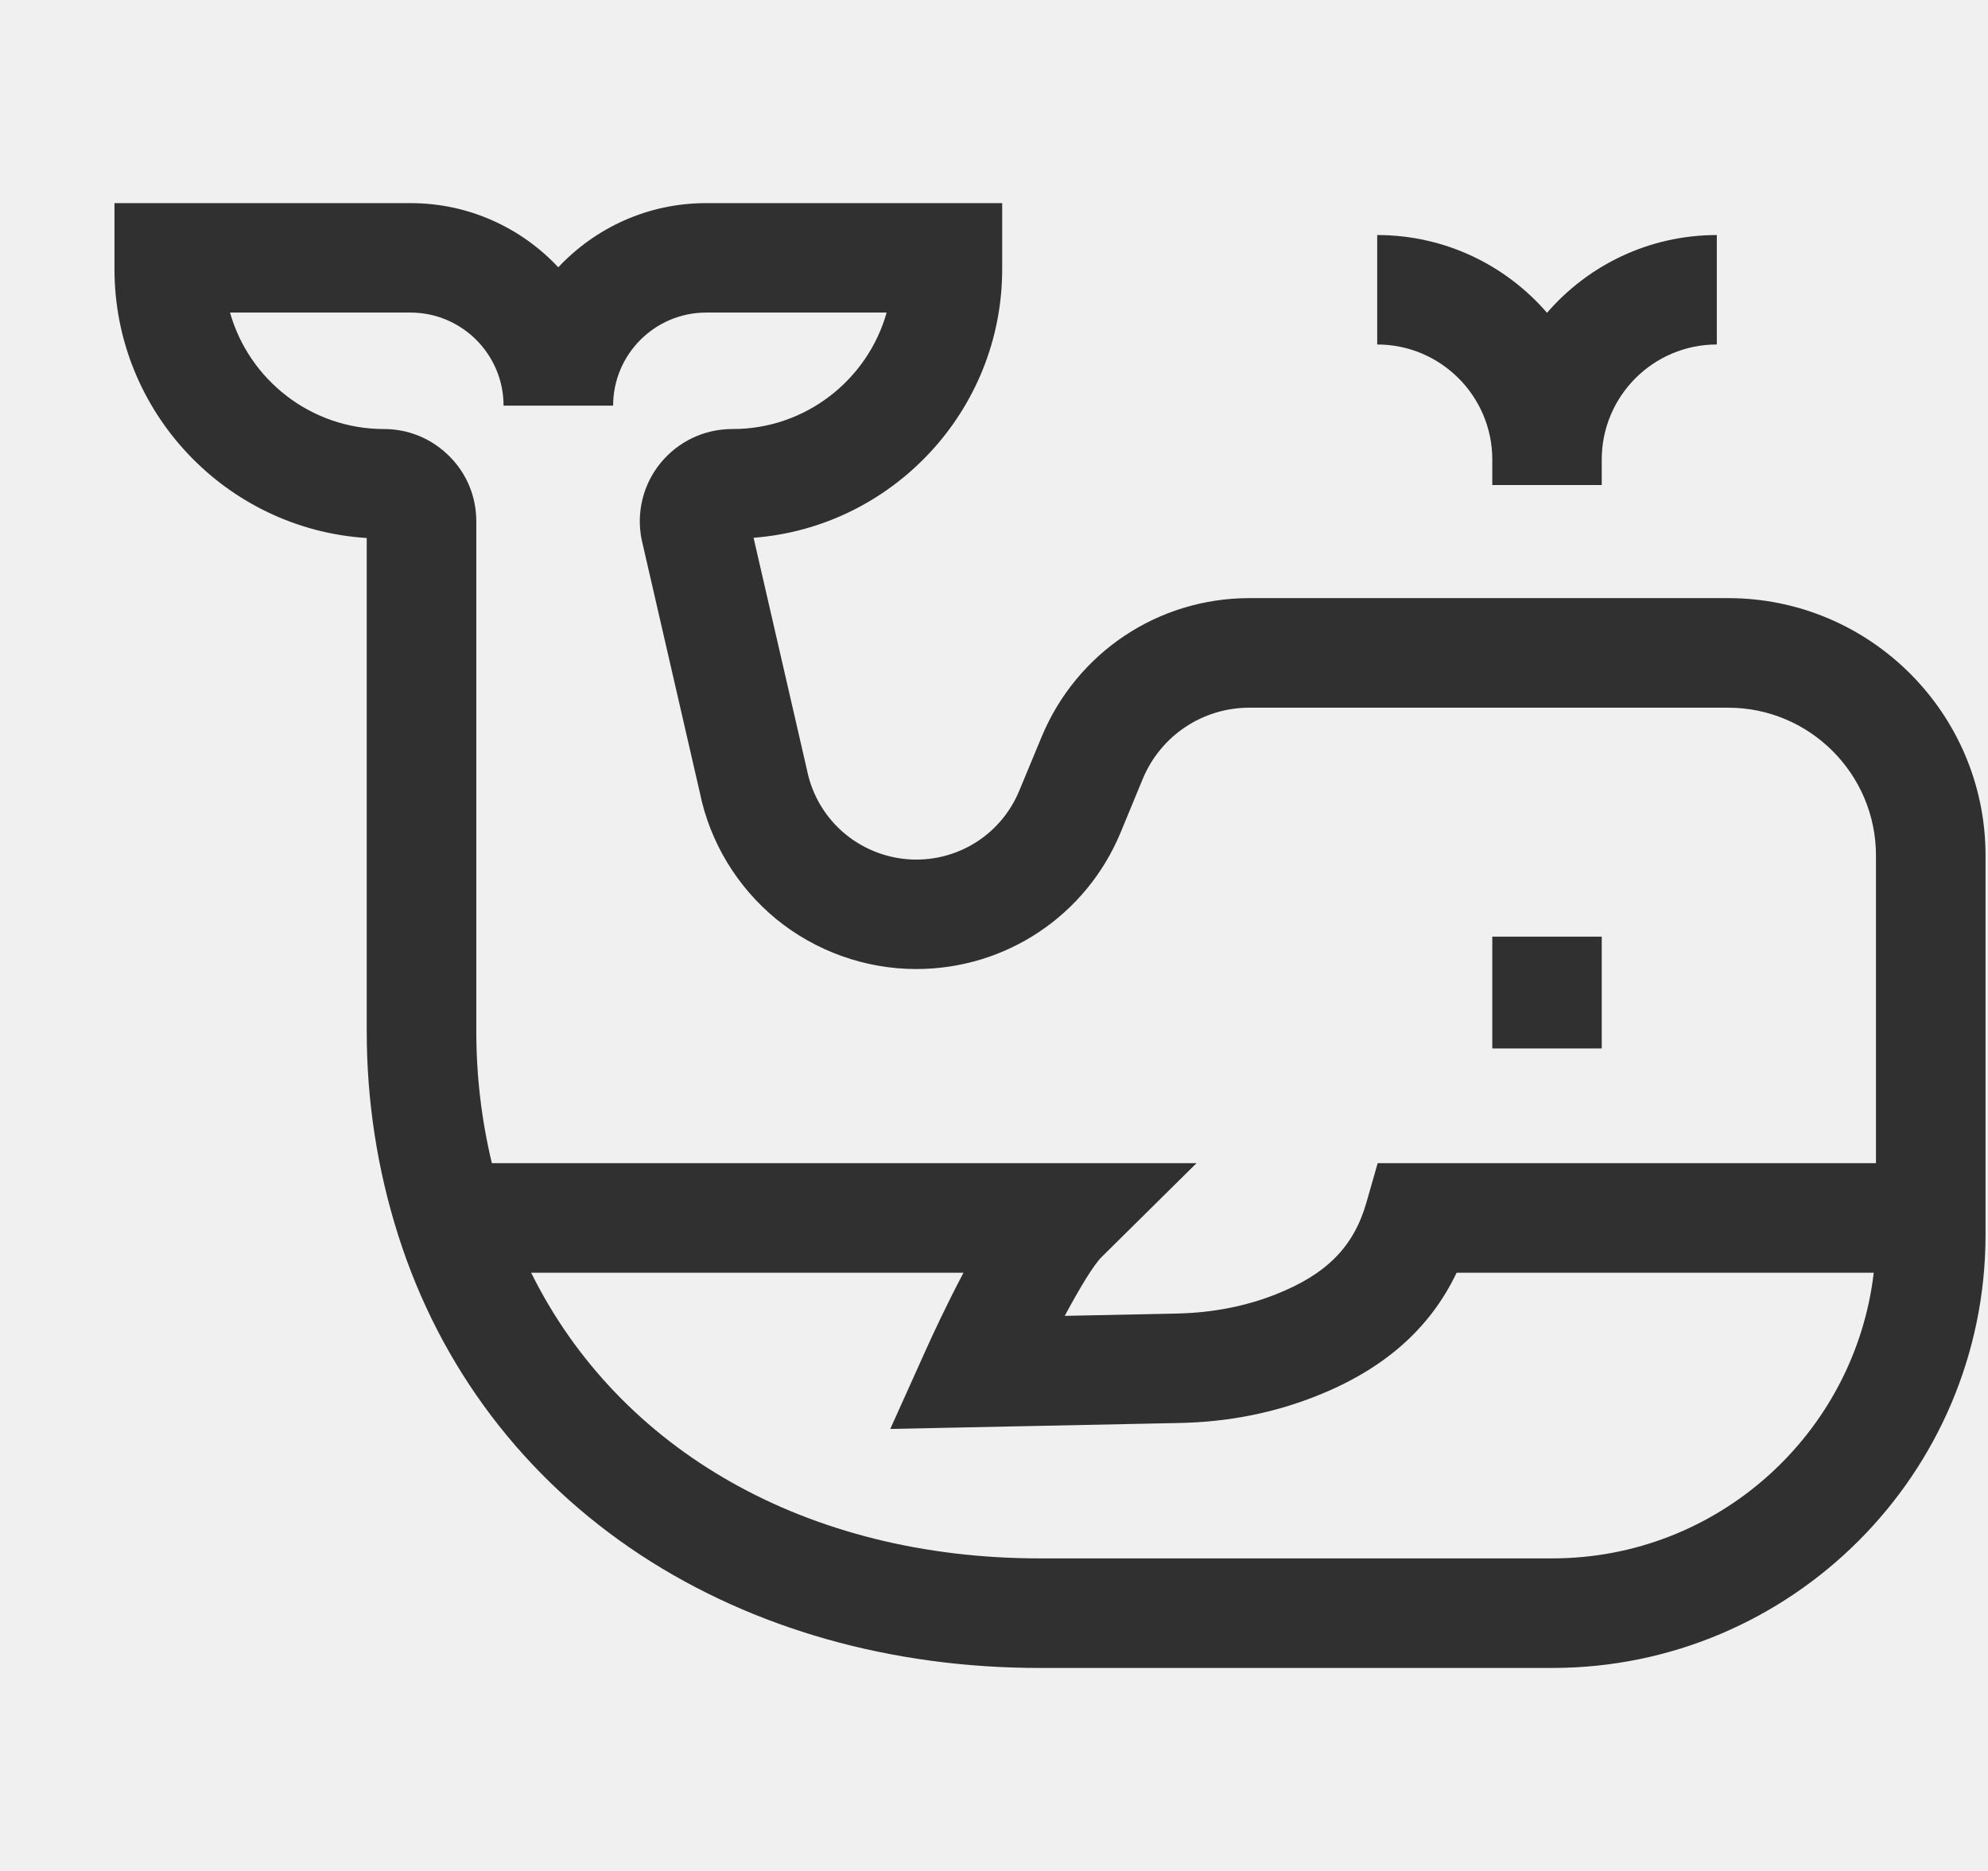
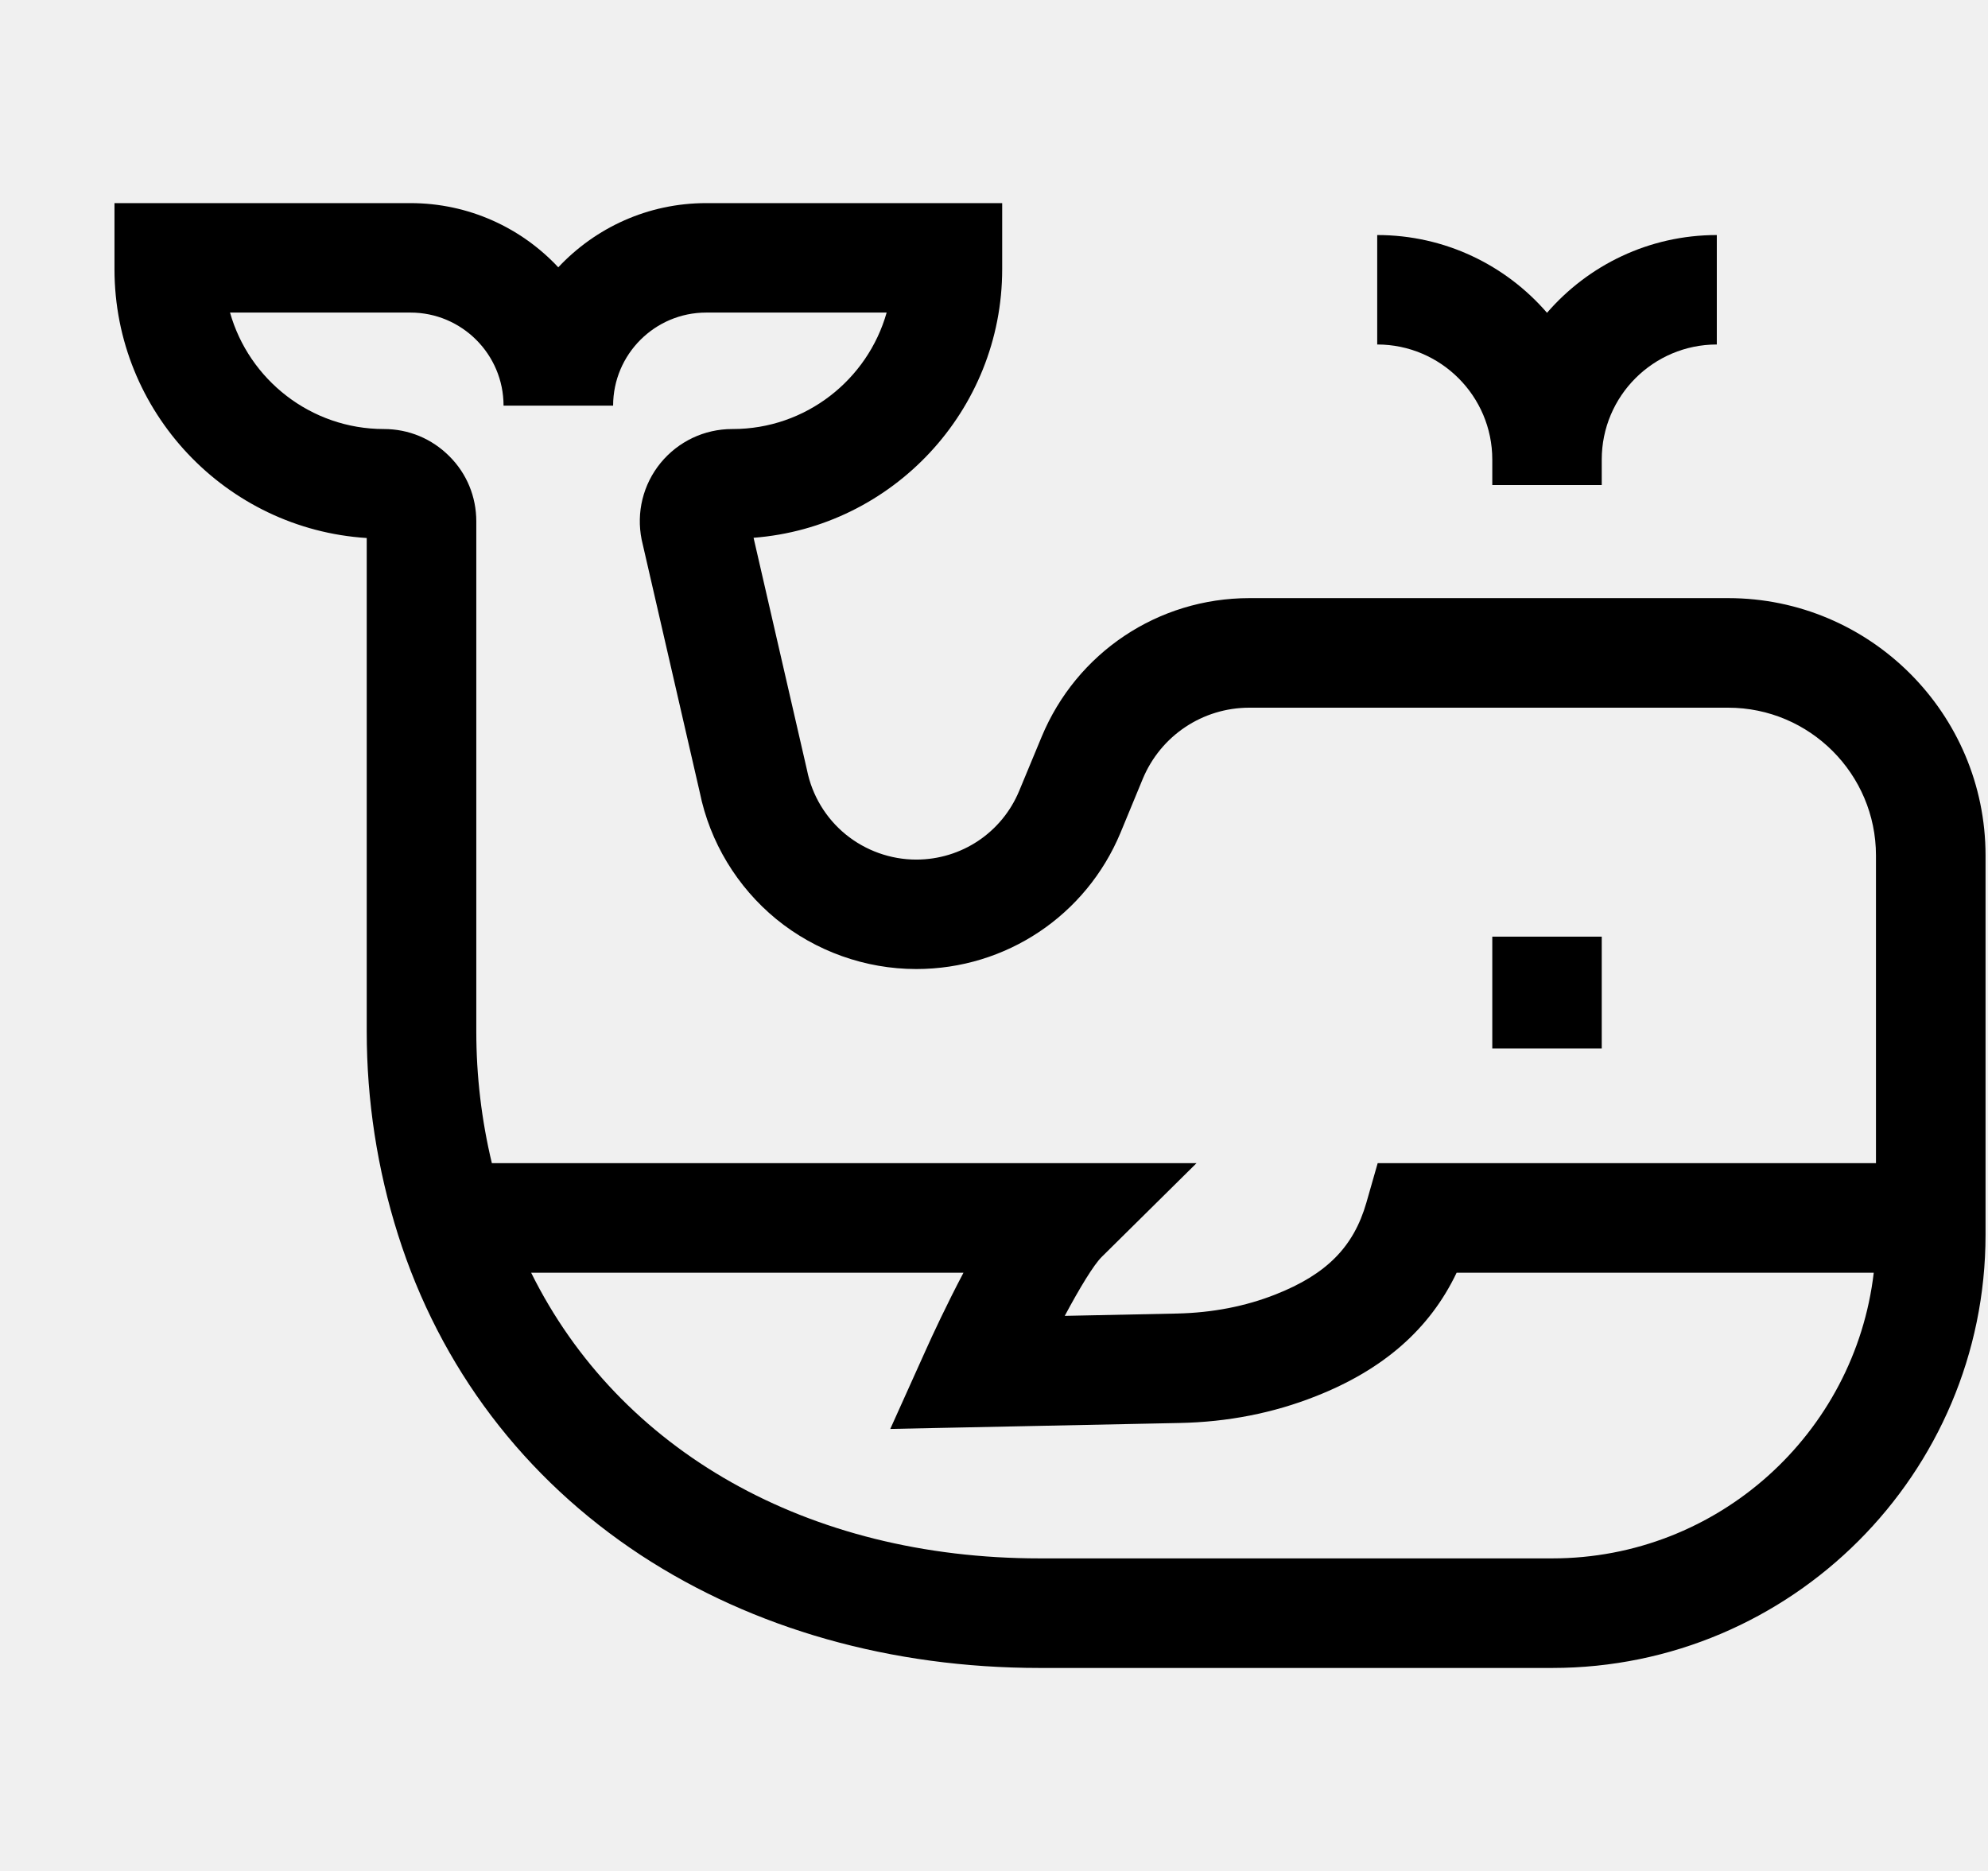
- <svg xmlns="http://www.w3.org/2000/svg" width="17" height="16" viewBox="0 0 17 16" fill="none">
+ <svg xmlns="http://www.w3.org/2000/svg" width="17" height="16" viewBox="0 0 17 16">
  <g clip-path="url(#clip0_596_14052)">
-     <path d="M12.761 8.01H13.697V8.966H12.761V8.01Z" fill="#303030" />
-     <path d="M14.778 5.115H10.684C9.903 5.115 9.206 5.581 8.907 6.302L8.716 6.762C8.568 7.12 8.222 7.351 7.835 7.351C7.616 7.351 7.401 7.274 7.231 7.135C7.061 6.996 6.944 6.801 6.901 6.586L6.444 4.599C7.631 4.508 8.57 3.512 8.57 2.302V1.737H6.039C5.54 1.737 5.091 1.948 4.774 2.286C4.458 1.948 4.008 1.737 3.51 1.737H0.979V2.302C0.979 3.523 1.934 4.525 3.136 4.601V8.82C3.136 9.413 3.226 9.997 3.403 10.557C3.763 11.696 4.482 12.644 5.481 13.3C6.443 13.93 7.622 14.264 8.891 14.264H13.274C15.317 14.264 16.979 12.602 16.979 10.559V7.316C16.979 6.102 15.992 5.115 14.778 5.115ZM3.283 3.669C2.658 3.669 2.129 3.247 1.967 2.673H3.51C3.949 2.673 4.306 3.03 4.306 3.469H5.243C5.243 3.03 5.6 2.673 6.039 2.673H7.582C7.42 3.247 6.891 3.669 6.266 3.669H6.261C6.023 3.669 5.8 3.775 5.649 3.959C5.499 4.143 5.44 4.382 5.487 4.615L5.984 6.776C6.07 7.201 6.303 7.585 6.638 7.86C6.975 8.135 7.4 8.287 7.835 8.287C8.602 8.287 9.287 7.83 9.582 7.121L9.772 6.661C9.926 6.291 10.284 6.052 10.684 6.052H14.778C15.475 6.052 16.042 6.619 16.042 7.316V9.947H11.781L11.684 10.286C11.575 10.664 11.343 10.898 10.907 11.07C10.649 11.172 10.367 11.226 10.069 11.233L9.105 11.253C9.234 11.012 9.353 10.816 9.421 10.749L10.232 9.947H4.206C4.118 9.58 4.073 9.202 4.073 8.82V4.459C4.073 4.247 3.991 4.049 3.842 3.901C3.692 3.751 3.494 3.669 3.283 3.669ZM13.274 13.327H8.891C6.905 13.327 5.296 12.406 4.542 10.884H8.239C8.094 11.159 7.973 11.42 7.917 11.545L7.613 12.22L10.088 12.169C10.498 12.161 10.889 12.084 11.25 11.941C11.83 11.713 12.227 11.365 12.456 10.884H16.023C15.862 12.258 14.691 13.327 13.274 13.327Z" fill="#303030" />
-     <path d="M12.761 3.93V4.148H13.697V3.93C13.697 3.387 14.138 2.946 14.681 2.946V2.01C14.101 2.01 13.581 2.268 13.229 2.675C12.877 2.268 12.357 2.01 11.777 2.01V2.946C12.319 2.946 12.761 3.387 12.761 3.93Z" fill="#303030" />
+     <path d="M12.761 8.01H13.697V8.966H12.761V8.01Z" />
+     <path d="M14.778 5.115H10.684C9.903 5.115 9.206 5.581 8.907 6.302L8.716 6.762C8.568 7.12 8.222 7.351 7.835 7.351C7.616 7.351 7.401 7.274 7.231 7.135C7.061 6.996 6.944 6.801 6.901 6.586L6.444 4.599C7.631 4.508 8.57 3.512 8.57 2.302V1.737H6.039C5.54 1.737 5.091 1.948 4.774 2.286C4.458 1.948 4.008 1.737 3.51 1.737H0.979V2.302C0.979 3.523 1.934 4.525 3.136 4.601V8.82C3.136 9.413 3.226 9.997 3.403 10.557C3.763 11.696 4.482 12.644 5.481 13.3C6.443 13.93 7.622 14.264 8.891 14.264H13.274C15.317 14.264 16.979 12.602 16.979 10.559V7.316C16.979 6.102 15.992 5.115 14.778 5.115ZM3.283 3.669C2.658 3.669 2.129 3.247 1.967 2.673H3.51C3.949 2.673 4.306 3.03 4.306 3.469H5.243C5.243 3.03 5.6 2.673 6.039 2.673H7.582C7.42 3.247 6.891 3.669 6.266 3.669H6.261C6.023 3.669 5.8 3.775 5.649 3.959C5.499 4.143 5.44 4.382 5.487 4.615L5.984 6.776C6.07 7.201 6.303 7.585 6.638 7.86C6.975 8.135 7.4 8.287 7.835 8.287C8.602 8.287 9.287 7.83 9.582 7.121L9.772 6.661C9.926 6.291 10.284 6.052 10.684 6.052H14.778C15.475 6.052 16.042 6.619 16.042 7.316V9.947H11.781L11.684 10.286C11.575 10.664 11.343 10.898 10.907 11.07C10.649 11.172 10.367 11.226 10.069 11.233L9.105 11.253C9.234 11.012 9.353 10.816 9.421 10.749L10.232 9.947H4.206C4.118 9.58 4.073 9.202 4.073 8.82V4.459C4.073 4.247 3.991 4.049 3.842 3.901C3.692 3.751 3.494 3.669 3.283 3.669ZM13.274 13.327H8.891C6.905 13.327 5.296 12.406 4.542 10.884H8.239C8.094 11.159 7.973 11.42 7.917 11.545L7.613 12.22L10.088 12.169C10.498 12.161 10.889 12.084 11.25 11.941C11.83 11.713 12.227 11.365 12.456 10.884H16.023C15.862 12.258 14.691 13.327 13.274 13.327Z" />
+     <path d="M12.761 3.93V4.148H13.697V3.93C13.697 3.387 14.138 2.946 14.681 2.946V2.01C14.101 2.01 13.581 2.268 13.229 2.675C12.877 2.268 12.357 2.01 11.777 2.01V2.946C12.319 2.946 12.761 3.387 12.761 3.93Z" />
  </g>
  <defs>
    <clipPath id="clip0_596_14052">
      <rect width="16" height="16" fill="white" transform="translate(0.97876)" />
    </clipPath>
  </defs>
</svg>
